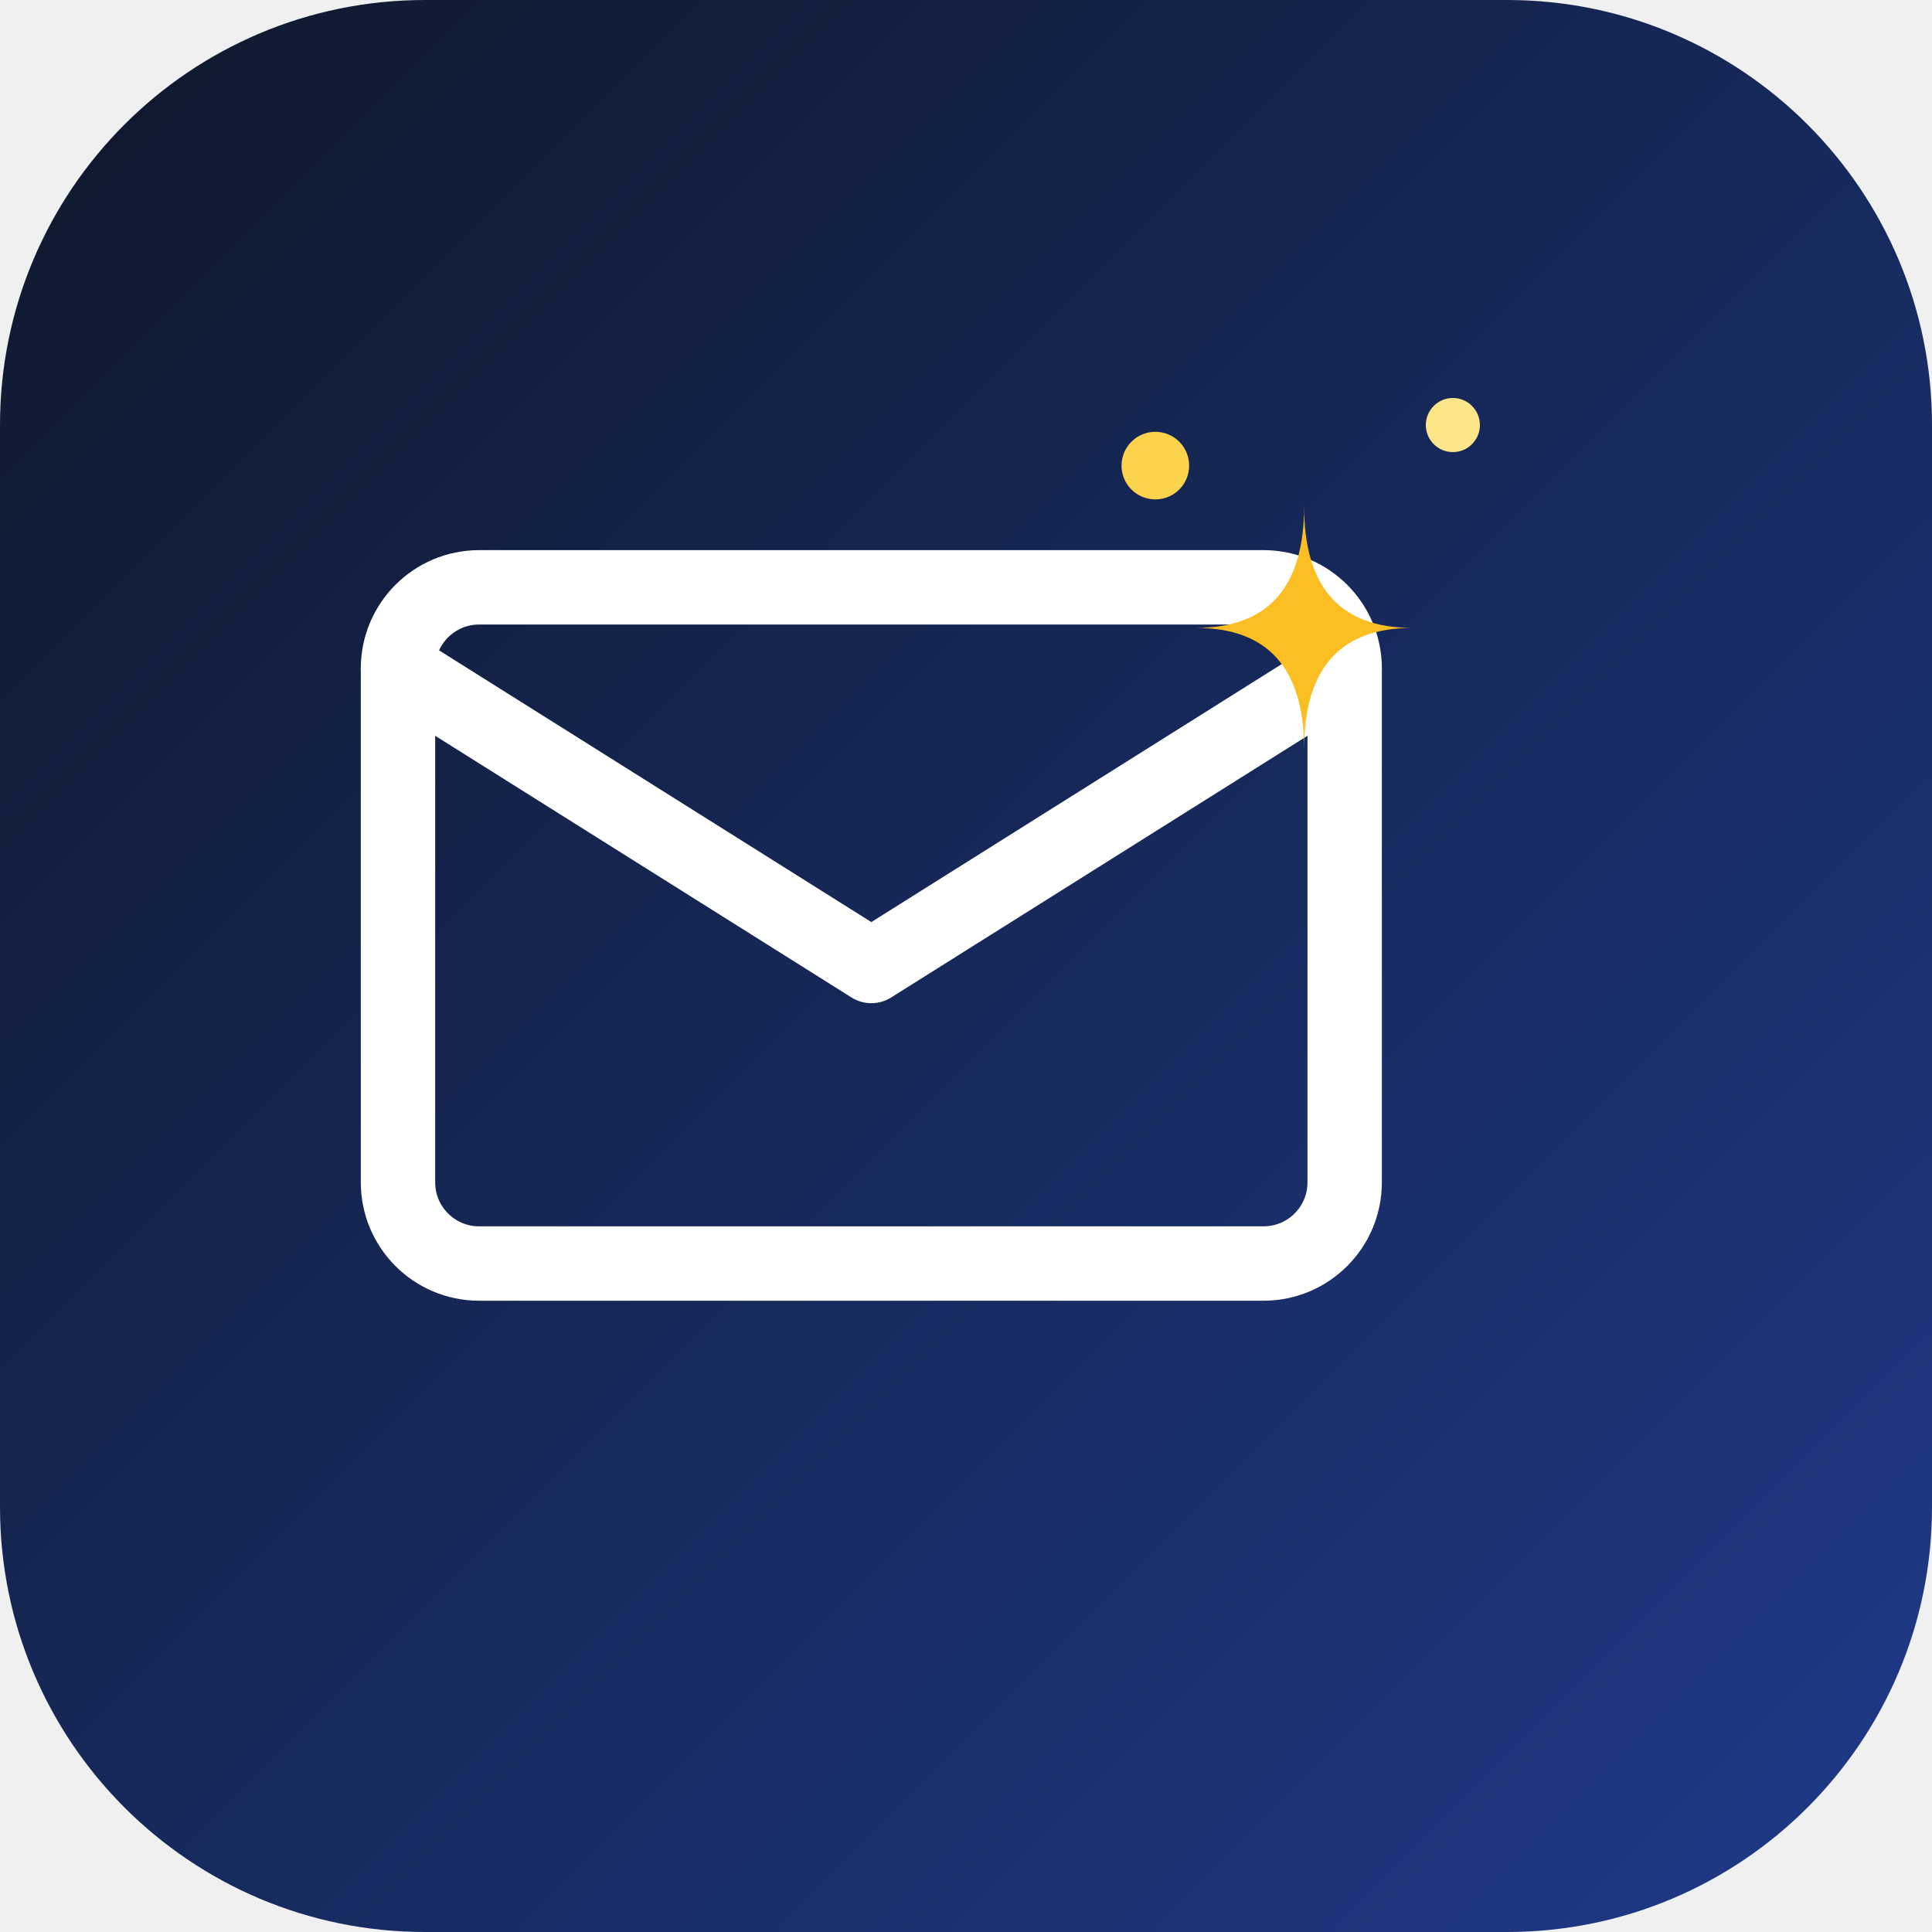
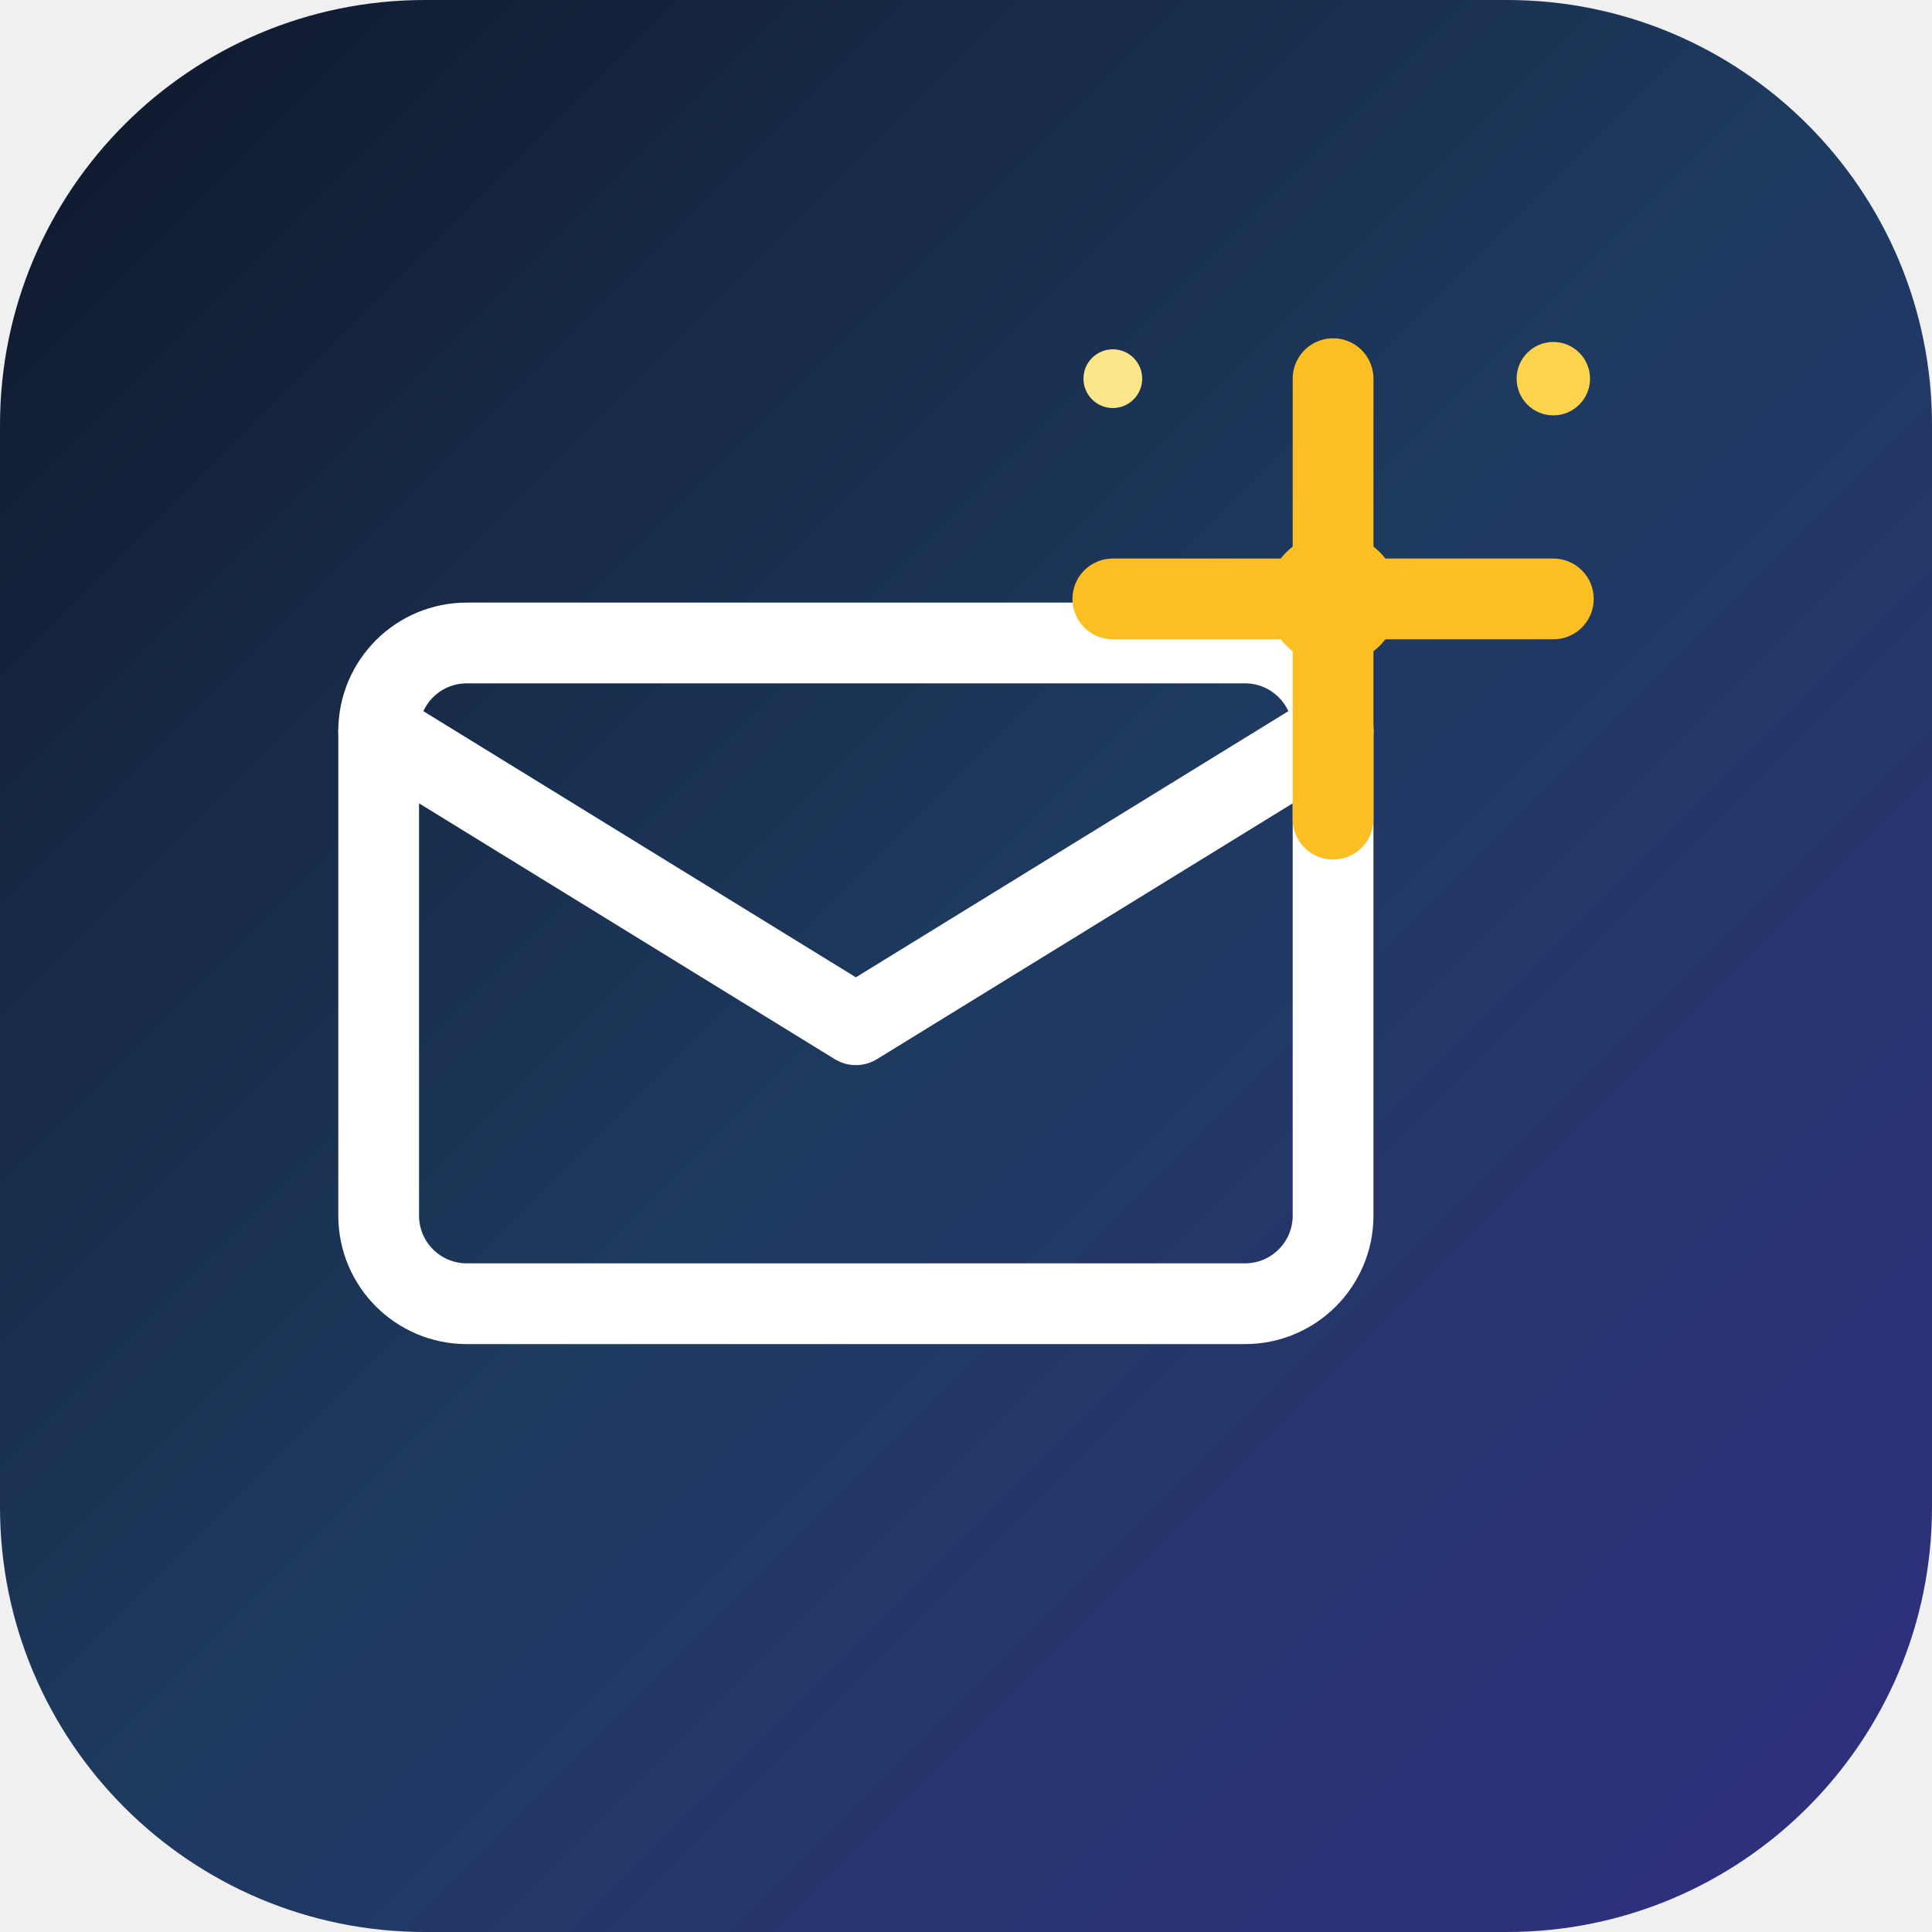
<svg xmlns="http://www.w3.org/2000/svg" width="512" height="512" viewBox="0 0 512 512">
  <defs>
    <linearGradient id="bg" x1="0%" y1="0%" x2="100%" y2="100%">
      <stop offset="0%" style="stop-color:#0F172A" />
-       <stop offset="100%" style="stop-color:#1E3A8A" />
+       <stop offset="50%" style="stop-color:#1E3A5F" />
+       <stop offset="100%" style="stop-color:#312E81" />
    </linearGradient>
  </defs>
  <rect width="512" height="512" rx="112.64" fill="url(#bg)" />
-   <g transform="translate(76.8, 76.8)">
-     <rect x="28.672" y="78.848" width="250.88" height="179.2" rx="21.504" fill="none" stroke="white" stroke-width="19.712" stroke-linecap="round" stroke-linejoin="round" />
-     <polyline points="28.672,100.352 154.112,179.2 279.552,100.352" fill="none" stroke="white" stroke-width="19.712" stroke-linecap="round" stroke-linejoin="round" />
-     <g transform="translate(207.872, 28.672)">
-       <path d="M 60.928 28.672            Q 60.928 60.928 89.6 60.928            Q 60.928 60.928 60.928 93.184            Q 60.928 60.928 32.256 60.928            Q 60.928 60.928 60.928 28.672            Z" fill="#FBBF24" />
-       <circle cx="21.504" cy="17.92" r="8.96" fill="#FCD34D" />
-       <circle cx="100.352" cy="7.168" r="7.168" fill="#FDE68A" />
+   <g transform="translate(61.44, 61.44)">
+     <rect x="38.912" y="108.954" width="252.928" height="175.104" rx="23.347" fill="none" stroke="white" stroke-width="21.402" stroke-linecap="round" stroke-linejoin="round" />
+     <polyline points="38.912,132.301 165.376,210.125 291.84,132.301" fill="none" stroke="white" stroke-width="21.402" stroke-linecap="round" stroke-linejoin="round" />
+     <g transform="translate(225.6896, 31.1296)">
+       <path d="M 66.15 7.782            L 66.15 124.518            M 7.782 66.15            L 124.518 66.15" fill="none" stroke="#FBBF24" stroke-width="21.402" stroke-linecap="round" />
+       <circle cx="66.15" cy="66.15" r="17.51" fill="#FBBF24" />
+       <circle cx="124.518" cy="7.782" r="9.728" fill="#FCD34D" />
+       <circle cx="7.782" cy="7.782" r="7.782" fill="#FDE68A" />
    </g>
  </g>
</svg>
